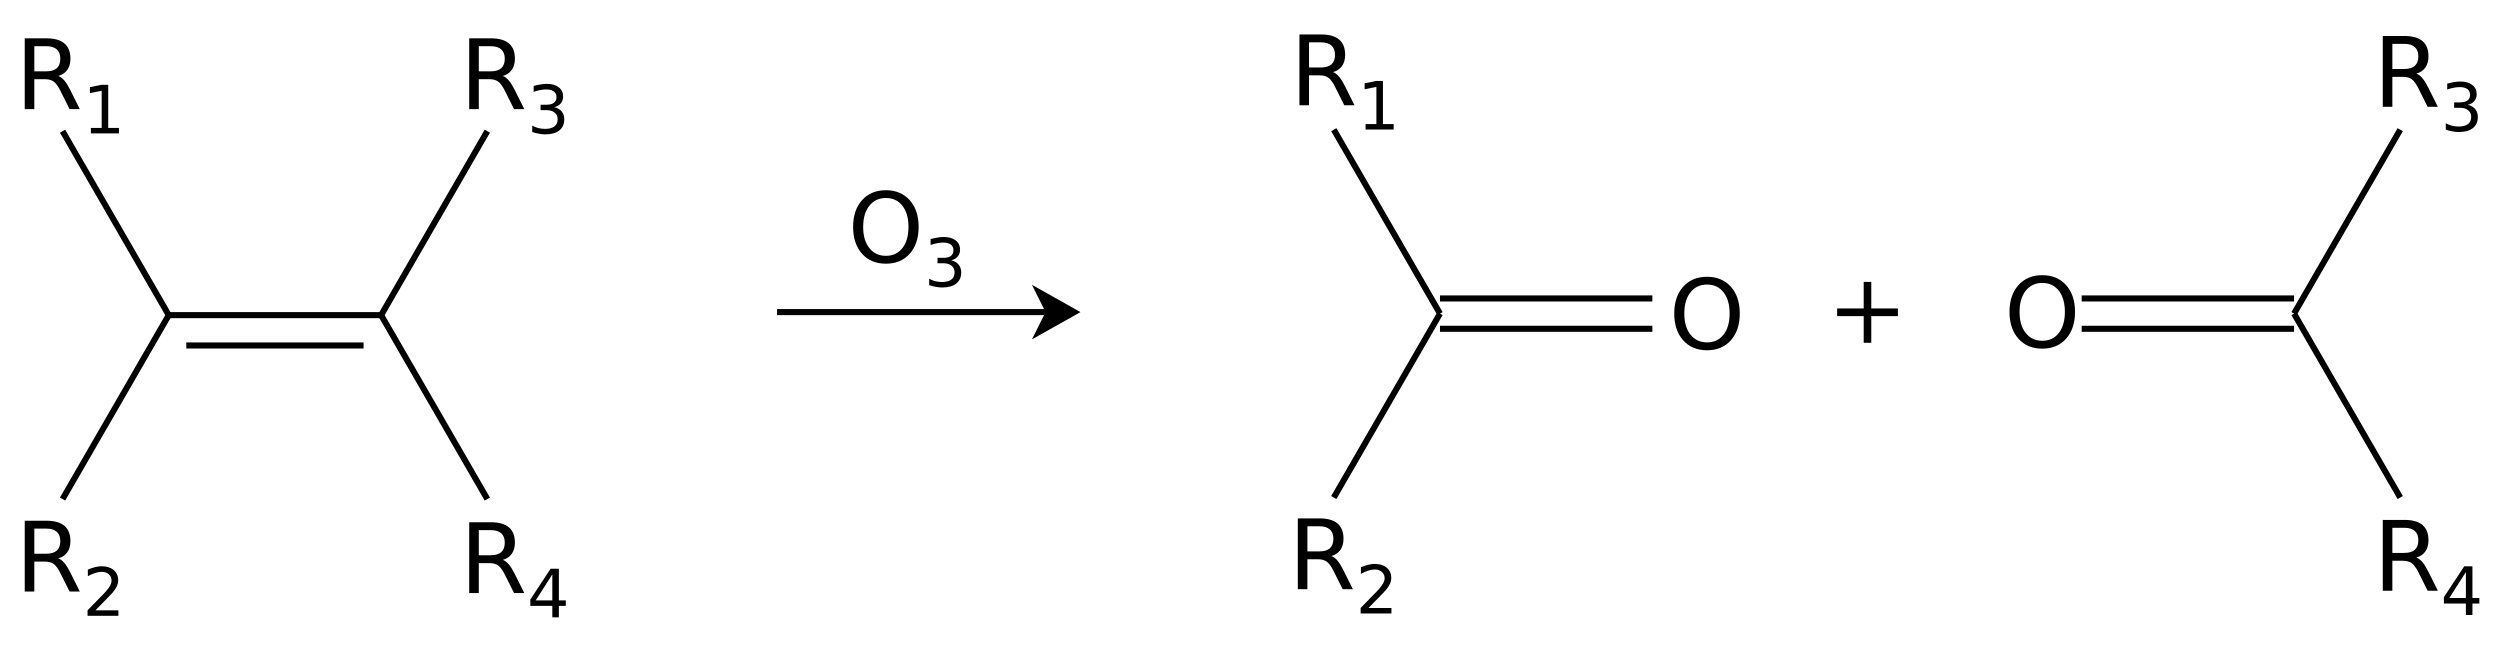
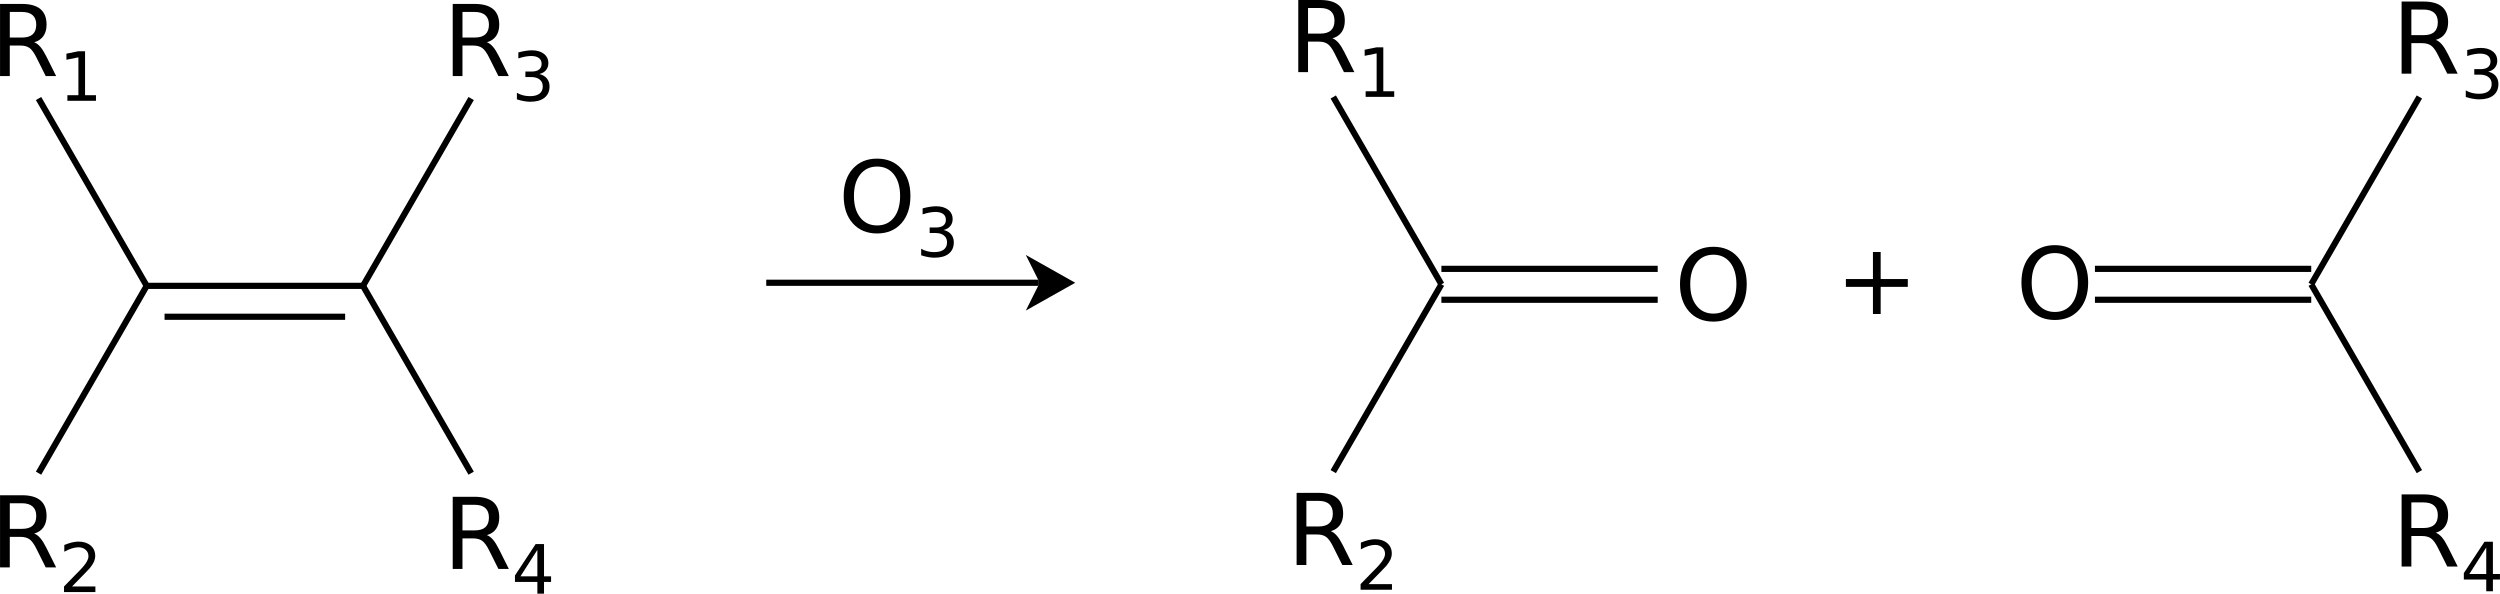
- <svg xmlns="http://www.w3.org/2000/svg" xmlns:xlink="http://www.w3.org/1999/xlink" height="107pt" width="412pt" version="1.1" viewBox="0 0 412 107">
-   <defs>
+ <svg xmlns="http://www.w3.org/2000/svg" xmlns:xlink="http://www.w3.org/1999/xlink" id="svg2" height="120.07" width="505.65" version="1.1" viewBox="0 0 404.519 96.059">
+   <defs id="defs4">
    <symbol id="glyph0-0" overflow="visible">
-       <path d="m7.328-10.031v4.375h4.391v1.266h-4.391v4.391h-1.25v-4.391h-4.375v-1.266h4.375v-4.375z" />
+       <path id="path7" d="m7.328-10.031v4.375h4.391v1.266h-4.391v4.391h-1.25v-4.391h-4.375v-1.266h4.375v-4.375z" />
    </symbol>
    <symbol id="glyph1-0" overflow="visible">
-       <path d="m7.109-5.469c0.332 0.117 0.66 0.363 0.984 0.734 0.32 0.375 0.644 0.895 0.969 1.547l1.593 3.188h-1.687l-1.5-3c-0.387-0.777-0.762-1.297-1.125-1.547-0.355-0.258-0.848-0.391-1.469-0.391h-1.719v4.938h-1.578v-11.672h3.562c1.332 0 2.328 0.285 2.984 0.844 0.652 0.555 0.984 1.394 0.984 2.515 0 0.742-0.176 1.355-0.516 1.844-0.344 0.48-0.84 0.817-1.484 1zm-3.953-4.906v4.141h1.984c0.758 0 1.332-0.172 1.719-0.516 0.383-0.352 0.578-0.875 0.578-1.562 0-0.676-0.195-1.188-0.578-1.531-0.387-0.351-0.961-0.531-1.719-0.531z" />
+       <path id="path10" d="m7.109-5.469c0.332 0.117 0.66 0.363 0.984 0.734 0.32 0.375 0.644 0.895 0.969 1.547l1.593 3.188h-1.687l-1.5-3c-0.387-0.777-0.762-1.297-1.125-1.547-0.355-0.258-0.848-0.391-1.469-0.391h-1.719v4.938h-1.578v-11.672h3.562c1.332 0 2.328 0.285 2.984 0.844 0.652 0.555 0.984 1.394 0.984 2.515 0 0.742-0.176 1.355-0.516 1.844-0.344 0.48-0.84 0.817-1.484 1zm-3.953-4.906v4.141h1.984c0.758 0 1.332-0.172 1.719-0.516 0.383-0.352 0.578-0.875 0.578-1.562 0-0.676-0.195-1.188-0.578-1.531-0.387-0.351-0.961-0.531-1.719-0.531z" />
    </symbol>
    <symbol id="glyph1-1" overflow="visible">
-       <path d="m6.312-10.594c-1.148 0-2.059 0.43-2.734 1.282-0.68 0.856-1.016 2.019-1.016 3.484 0 1.469 0.336 2.633 1.016 3.484 0.676 0.856 1.586 1.281 2.734 1.281 1.145 0 2.051-0.426 2.719-1.281 0.664-0.852 1-2.016 1-3.484 0-1.465-0.336-2.629-1-3.484-0.668-0.852-1.574-1.282-2.719-1.282zm0-1.281c1.633 0 2.941 0.551 3.921 1.641 0.977 1.093 1.469 2.566 1.469 4.406 0 1.844-0.492 3.32-1.469 4.422-0.98 1.094-2.289 1.641-3.921 1.641-1.648-0-2.961-0.547-3.938-1.641-0.981-1.102-1.469-2.578-1.469-4.422 0-1.84 0.488-3.312 1.469-4.406 0.977-1.09 2.289-1.641 3.938-1.641z" />
+       <path id="path13" d="m6.312-10.594c-1.148 0-2.059 0.43-2.734 1.282-0.68 0.856-1.016 2.019-1.016 3.484 0 1.469 0.336 2.633 1.016 3.484 0.676 0.856 1.586 1.281 2.734 1.281 1.145 0 2.051-0.426 2.719-1.281 0.664-0.852 1-2.016 1-3.484 0-1.465-0.336-2.629-1-3.484-0.668-0.852-1.574-1.282-2.719-1.282zm0-1.281c1.633 0 2.941 0.551 3.921 1.641 0.977 1.093 1.469 2.566 1.469 4.406 0 1.844-0.492 3.32-1.469 4.422-0.98 1.093-2.289 1.64-3.921 1.64-1.648-0-2.961-0.547-3.938-1.641-0.981-1.102-1.469-2.578-1.469-4.422 0-1.84 0.488-3.312 1.469-4.406 0.977-1.09 2.289-1.641 3.938-1.641z" />
    </symbol>
    <symbol id="glyph2-0" overflow="visible">
-       <path d="m1.359-0.906h1.781v-6.125l-1.938 0.391v-0.984l1.922-0.391h1.094v7.109l1.766-0v0.906h-4.625z" />
+       <path id="path16" d="m1.359-0.906h1.781v-6.125l-1.938 0.391v-0.984l1.922-0.391h1.094v7.109l1.766-0v0.906h-4.625z" />
    </symbol>
    <symbol id="glyph2-1" overflow="visible">
-       <path d="m4.156-7.078l-2.734 4.281h2.734zm-0.281-0.938h1.359v5.219h1.141v0.906h-1.141v1.891h-1.078v-1.891h-3.625l0-1.047z" />
+       <path id="path19" d="m4.156-7.078-2.734 4.281h2.734zm-0.281-0.938h1.359v5.219h1.141v0.906h-1.141v1.891h-1.078v-1.891h-3.625l0-1.047z" />
    </symbol>
    <symbol id="glyph2-2" overflow="visible">
-       <path d="m4.469-4.328c0.519 0.117 0.926 0.351 1.219 0.703 0.289 0.344 0.438 0.777 0.438 1.297 0 0.793-0.277 1.41-0.828 1.844-0.543 0.43-1.316 0.641-2.312 0.641-0.344 0-0.695-0.039-1.047-0.109-0.355-0.059-0.723-0.156-1.094-0.281l0-1.062c0.301 0.18 0.629 0.316 0.984 0.406 0.352 0.094 0.727 0.141 1.125 0.141 0.676 0 1.191-0.133 1.547-0.406 0.352-0.27 0.531-0.66 0.531-1.172 0-0.477-0.168-0.848-0.5-1.109-0.324-0.27-0.785-0.406-1.375-0.406h-0.937v-0.891h0.984c0.527 0 0.938-0.102 1.219-0.312 0.277-0.215 0.422-0.523 0.422-0.922 0-0.414-0.148-0.734-0.438-0.953-0.293-0.215-0.711-0.328-1.25-0.328-0.293 0-0.613 0.035-0.953 0.094-0.344 0.062-0.723 0.164-1.125 0.297v-0.969c0.414-0.113 0.801-0.195 1.156-0.25 0.363-0.059 0.703-0.094 1.016-0.094 0.82 0 1.473 0.191 1.953 0.562 0.488 0.375 0.734 0.887 0.734 1.531 0 0.438-0.133 0.816-0.391 1.125-0.25 0.305-0.613 0.512-1.078 0.625z" />
+       <path id="path22" d="m4.469-4.328c0.519 0.117 0.926 0.351 1.219 0.703 0.289 0.344 0.438 0.777 0.438 1.297 0 0.793-0.277 1.41-0.828 1.844-0.543 0.43-1.316 0.641-2.312 0.641-0.344 0-0.695-0.039-1.047-0.109-0.355-0.059-0.723-0.156-1.094-0.281l0-1.062c0.301 0.18 0.629 0.316 0.984 0.406 0.352 0.094 0.727 0.141 1.125 0.141 0.676 0 1.191-0.133 1.547-0.406 0.352-0.27 0.531-0.66 0.531-1.172 0-0.477-0.168-0.848-0.5-1.109-0.324-0.27-0.785-0.406-1.375-0.406h-0.937v-0.891h0.984c0.527 0 0.938-0.102 1.219-0.312 0.277-0.215 0.422-0.523 0.422-0.922 0-0.414-0.148-0.734-0.438-0.953-0.293-0.215-0.711-0.328-1.25-0.328-0.293 0-0.613 0.035-0.953 0.094-0.344 0.062-0.723 0.164-1.125 0.297v-0.969c0.414-0.113 0.801-0.195 1.156-0.25 0.363-0.059 0.703-0.094 1.016-0.094 0.82 0 1.473 0.191 1.953 0.562 0.488 0.375 0.734 0.887 0.734 1.531 0 0.438-0.133 0.816-0.391 1.125-0.25 0.305-0.613 0.512-1.078 0.625z" />
    </symbol>
    <symbol id="glyph2-3" overflow="visible">
-       <path d="m2.109-0.906h3.781v0.906h-5.078v-0.906c0.402-0.426 0.961-1 1.672-1.719 0.715-0.715 1.164-1.18 1.344-1.391 0.34-0.395 0.582-0.727 0.719-1 0.144-0.27 0.219-0.535 0.219-0.797 0-0.426-0.152-0.769-0.453-1.031-0.293-0.27-0.684-0.406-1.172-0.406-0.336 0-0.695 0.066-1.078 0.188-0.375 0.117-0.777 0.293-1.203 0.531l-0-1.094c0.434-0.176 0.844-0.312 1.219-0.406 0.383-0.09 0.734-0.141 1.047-0.141 0.832 0 1.492 0.211 1.984 0.625 0.496 0.418 0.75 0.977 0.75 1.672 0 0.336-0.066 0.648-0.188 0.938-0.125 0.293-0.352 0.644-0.672 1.047-0.094 0.105-0.383 0.41-0.859 0.906-0.48 0.492-1.16 1.184-2.031 2.078z" />
+       <path id="path25" d="m2.109-0.906h3.781v0.906h-5.078v-0.906c0.402-0.426 0.961-1 1.672-1.719 0.715-0.715 1.164-1.18 1.344-1.391 0.34-0.395 0.582-0.727 0.719-1 0.144-0.27 0.219-0.535 0.219-0.797 0-0.426-0.152-0.769-0.453-1.031-0.293-0.27-0.684-0.406-1.172-0.406-0.336 0-0.695 0.066-1.078 0.188-0.375 0.117-0.777 0.293-1.203 0.531l-0-1.094c0.434-0.176 0.844-0.312 1.219-0.406 0.383-0.09 0.734-0.141 1.047-0.141 0.832 0 1.492 0.211 1.984 0.625 0.496 0.418 0.75 0.977 0.75 1.672 0 0.336-0.066 0.648-0.188 0.938-0.125 0.293-0.352 0.644-0.672 1.047-0.094 0.105-0.383 0.41-0.859 0.906-0.48 0.492-1.16 1.184-2.031 2.078z" />
    </symbol>
  </defs>
-   <g id="surface12556">
-     <path d="m430.75 118.25h35" transform="translate(-87.691 -69.066)" stroke="#000" stroke-miterlimit="10" fill="none" />
-     <path d="m430.75 123.25h35" transform="translate(-87.691 -69.066)" stroke="#000" stroke-miterlimit="10" fill="none" />
-     <path d="m115.14 126h29.22" transform="translate(-84.441 -69.066)" stroke="#000" stroke-miterlimit="10" fill="none" />
-     <path d="m112.25 121h35" transform="translate(-84.441 -69.066)" stroke="#000" stroke-miterlimit="10" fill="none" />
-     <path d="m321.75 118.25h35" transform="translate(-84.441 -69.066)" stroke="#000" stroke-miterlimit="10" fill="none" />
-     <path d="m321.75 123.25h35" transform="translate(-84.441 -69.066)" stroke="#000" stroke-miterlimit="10" fill="none" />
-     <path d="m0-0h44" transform="translate(128.06 51.434)" stroke="#000" stroke-miterlimit="10" fill="none" />
-     <path d="m172.06 51.934l-2 4 8-4.5-8-4.5 2 4z" />
-     <path d="m465.75 120.75l17.5 30.31" transform="translate(-87.691 -69.066)" stroke="#000" stroke-miterlimit="10" fill="none" />
-     <path d="m465.75 120.75l17.5-30.313" transform="translate(-87.691 -69.066)" stroke="#000" stroke-miterlimit="10" fill="none" />
-     <path d="m321.75 120.75l-17.5 30.31" transform="translate(-84.441 -69.066)" stroke="#000" stroke-miterlimit="10" fill="none" />
-     <path d="m321.75 120.75l-17.5-30.313" transform="translate(-84.441 -69.066)" stroke="#000" stroke-miterlimit="10" fill="none" />
-     <path d="m147.25 121l17.5 30.31" transform="translate(-84.441 -69.066)" stroke="#000" stroke-miterlimit="10" fill="none" />
-     <path d="m147.25 121l17.5-30.313" transform="translate(-84.441 -69.066)" stroke="#000" stroke-miterlimit="10" fill="none" />
-     <path d="m112.25 121l-17.5 30.31" transform="translate(-84.441 -69.066)" stroke="#000" stroke-miterlimit="10" fill="none" />
-     <path d="m112.25 121l-17.5-30.313" transform="translate(-84.441 -69.066)" stroke="#000" stroke-miterlimit="10" fill="none" />
-     <g>
-       <use y="56.488" x="301.059" xlink:href="#glyph0-0" />
+   <g id="surface12556" transform="translate(-4.0781 -5.6796)">
+     <path id="path28" d="m430.75 118.25h35" transform="translate(-87.691,-69.066)" stroke="#000" stroke-miterlimit="10" fill="none" />
+     <path id="path30" d="m430.75 123.25h35" transform="translate(-87.691,-69.066)" stroke="#000" stroke-miterlimit="10" fill="none" />
+     <path id="path32" d="m115.14 126h29.22" transform="translate(-84.441,-69.066)" stroke="#000" stroke-miterlimit="10" fill="none" />
+     <path id="path34" d="m112.25 121h35" transform="translate(-84.441,-69.066)" stroke="#000" stroke-miterlimit="10" fill="none" />
+     <path id="path36" d="m321.75 118.25h35" transform="translate(-84.441,-69.066)" stroke="#000" stroke-miterlimit="10" fill="none" />
+     <path id="path38" d="m321.75 123.25h35" transform="translate(-84.441,-69.066)" stroke="#000" stroke-miterlimit="10" fill="none" />
+     <path id="path40" d="m0-0h44" transform="translate(128.06,51.434)" stroke="#000" stroke-miterlimit="10" fill="none" />
+     <path id="path42" d="m172.06 51.934-2 4 8-4.5-8-4.5 2 4z" />
+     <path id="path44" d="m465.75 120.75 17.5 30.31" transform="translate(-87.691,-69.066)" stroke="#000" stroke-miterlimit="10" fill="none" />
+     <path id="path46" d="m465.75 120.75 17.5-30.313" transform="translate(-87.691,-69.066)" stroke="#000" stroke-miterlimit="10" fill="none" />
+     <path id="path48" d="m321.75 120.75-17.5 30.31" transform="translate(-84.441,-69.066)" stroke="#000" stroke-miterlimit="10" fill="none" />
+     <path id="path50" d="m321.75 120.75-17.5-30.313" transform="translate(-84.441,-69.066)" stroke="#000" stroke-miterlimit="10" fill="none" />
+     <path id="path52" d="m147.25 121 17.5 30.31" transform="translate(-84.441,-69.066)" stroke="#000" stroke-miterlimit="10" fill="none" />
+     <path id="path54" d="m147.25 121 17.5-30.313" transform="translate(-84.441,-69.066)" stroke="#000" stroke-miterlimit="10" fill="none" />
+     <path id="path56" d="m112.25 121-17.5 30.31" transform="translate(-84.441,-69.066)" stroke="#000" stroke-miterlimit="10" fill="none" />
+     <path id="path58" d="m112.25 121-17.5-30.313" transform="translate(-84.441,-69.066)" stroke="#000" stroke-miterlimit="10" fill="none" />
+     <g id="g60">
+       <use id="use62" xlink:href="#glyph0-0" height="107" width="412" y="56.488" x="301.059" />
    </g>
-     <g>
-       <use y="17.352" x="212.572" xlink:href="#glyph1-0" />
+     <g id="g64">
+       <use id="use66" xlink:href="#glyph1-0" height="107" width="412" y="17.352" x="212.572" />
    </g>
-     <g>
-       <use y="21.352" x="223.69" xlink:href="#glyph2-0" />
+     <g id="g68">
+       <use id="use70" xlink:href="#glyph2-0" height="107" width="412" y="21.352" x="223.69" />
    </g>
-     <g>
-       <use y="97.738" x="75.75" xlink:href="#glyph1-0" />
+     <g id="g72">
+       <use id="use74" xlink:href="#glyph1-0" height="107" width="412" y="97.738" x="75.75" />
    </g>
-     <g>
-       <use y="101.738" x="86.867" xlink:href="#glyph2-1" />
+     <g id="g76">
+       <use id="use78" xlink:href="#glyph2-1" height="107" width="412" y="101.738" x="86.867" />
    </g>
-     <g>
-       <use y="17.988" x="75.75" xlink:href="#glyph1-0" />
+     <g id="g80">
+       <use id="use82" xlink:href="#glyph1-0" height="107" width="412" y="17.988" x="75.75" />
    </g>
-     <g>
-       <use y="21.988" x="86.867" xlink:href="#glyph2-2" />
+     <g id="g84">
+       <use id="use86" xlink:href="#glyph2-2" height="107" width="412" y="21.988" x="86.867" />
    </g>
-     <g>
-       <use y="97.488" x="2.5" xlink:href="#glyph1-0" />
+     <g id="g88">
+       <use id="use90" xlink:href="#glyph1-0" height="107" width="412" y="97.488" x="2.5" />
    </g>
-     <g>
-       <use y="101.488" x="13.617" xlink:href="#glyph2-3" />
+     <g id="g92">
+       <use id="use94" xlink:href="#glyph2-3" height="107" width="412" y="101.488" x="13.617" />
    </g>
-     <g>
-       <use y="17.988" x="2.5" xlink:href="#glyph1-0" />
+     <g id="g96">
+       <use id="use98" xlink:href="#glyph1-0" height="107" width="412" y="17.988" x="2.5" />
    </g>
-     <g>
-       <use y="21.988" x="13.617" xlink:href="#glyph2-0" />
+     <g id="g100">
+       <use id="use102" xlink:href="#glyph2-0" height="107" width="412" y="21.988" x="13.617" />
    </g>
-     <g>
-       <use y="43.223" x="139.689" xlink:href="#glyph1-1" />
+     <g id="g104">
+       <use id="use106" xlink:href="#glyph1-1" height="107" width="412" y="43.223" x="139.689" />
    </g>
-     <g>
-       <use y="47.223" x="152.283" xlink:href="#glyph2-2" />
+     <g id="g108">
+       <use id="use110" xlink:href="#glyph2-2" height="107" width="412" y="47.223" x="152.283" />
    </g>
-     <g>
-       <use y="57.223" x="330.262" xlink:href="#glyph1-1" />
+     <g id="g112">
+       <use id="use114" xlink:href="#glyph1-1" height="107" width="412" y="57.223" x="330.262" />
    </g>
-     <g>
-       <use y="57.488" x="275.012" xlink:href="#glyph1-1" />
+     <g id="g116">
+       <use id="use118" xlink:href="#glyph1-1" height="107" width="412" y="57.488" x="275.012" />
    </g>
-     <g>
-       <use y="97.352" x="391.105" xlink:href="#glyph1-0" />
+     <g id="g120">
+       <use id="use122" xlink:href="#glyph1-0" height="107" width="412" y="97.352" x="391.105" />
    </g>
-     <g>
-       <use y="101.352" x="402.222" xlink:href="#glyph2-1" />
+     <g id="g124">
+       <use id="use126" xlink:href="#glyph2-1" height="107" width="412" y="101.352" x="402.222" />
    </g>
-     <g>
-       <use y="17.602" x="391.105" xlink:href="#glyph1-0" />
+     <g id="g128">
+       <use id="use130" xlink:href="#glyph1-0" height="107" width="412" y="17.602" x="391.105" />
    </g>
-     <g>
-       <use y="21.602" x="402.222" xlink:href="#glyph2-2" />
+     <g id="g132">
+       <use id="use134" xlink:href="#glyph2-2" height="107" width="412" y="21.602" x="402.222" />
    </g>
-     <g>
-       <use y="97.102" x="212.303" xlink:href="#glyph1-0" />
+     <g id="g136">
+       <use id="use138" xlink:href="#glyph1-0" height="107" width="412" y="97.102" x="212.303" />
    </g>
-     <g>
-       <use y="101.102" x="223.42" xlink:href="#glyph2-3" />
+     <g id="g140">
+       <use id="use142" xlink:href="#glyph2-3" height="107" width="412" y="101.102" x="223.42" />
    </g>
  </g>
</svg>
